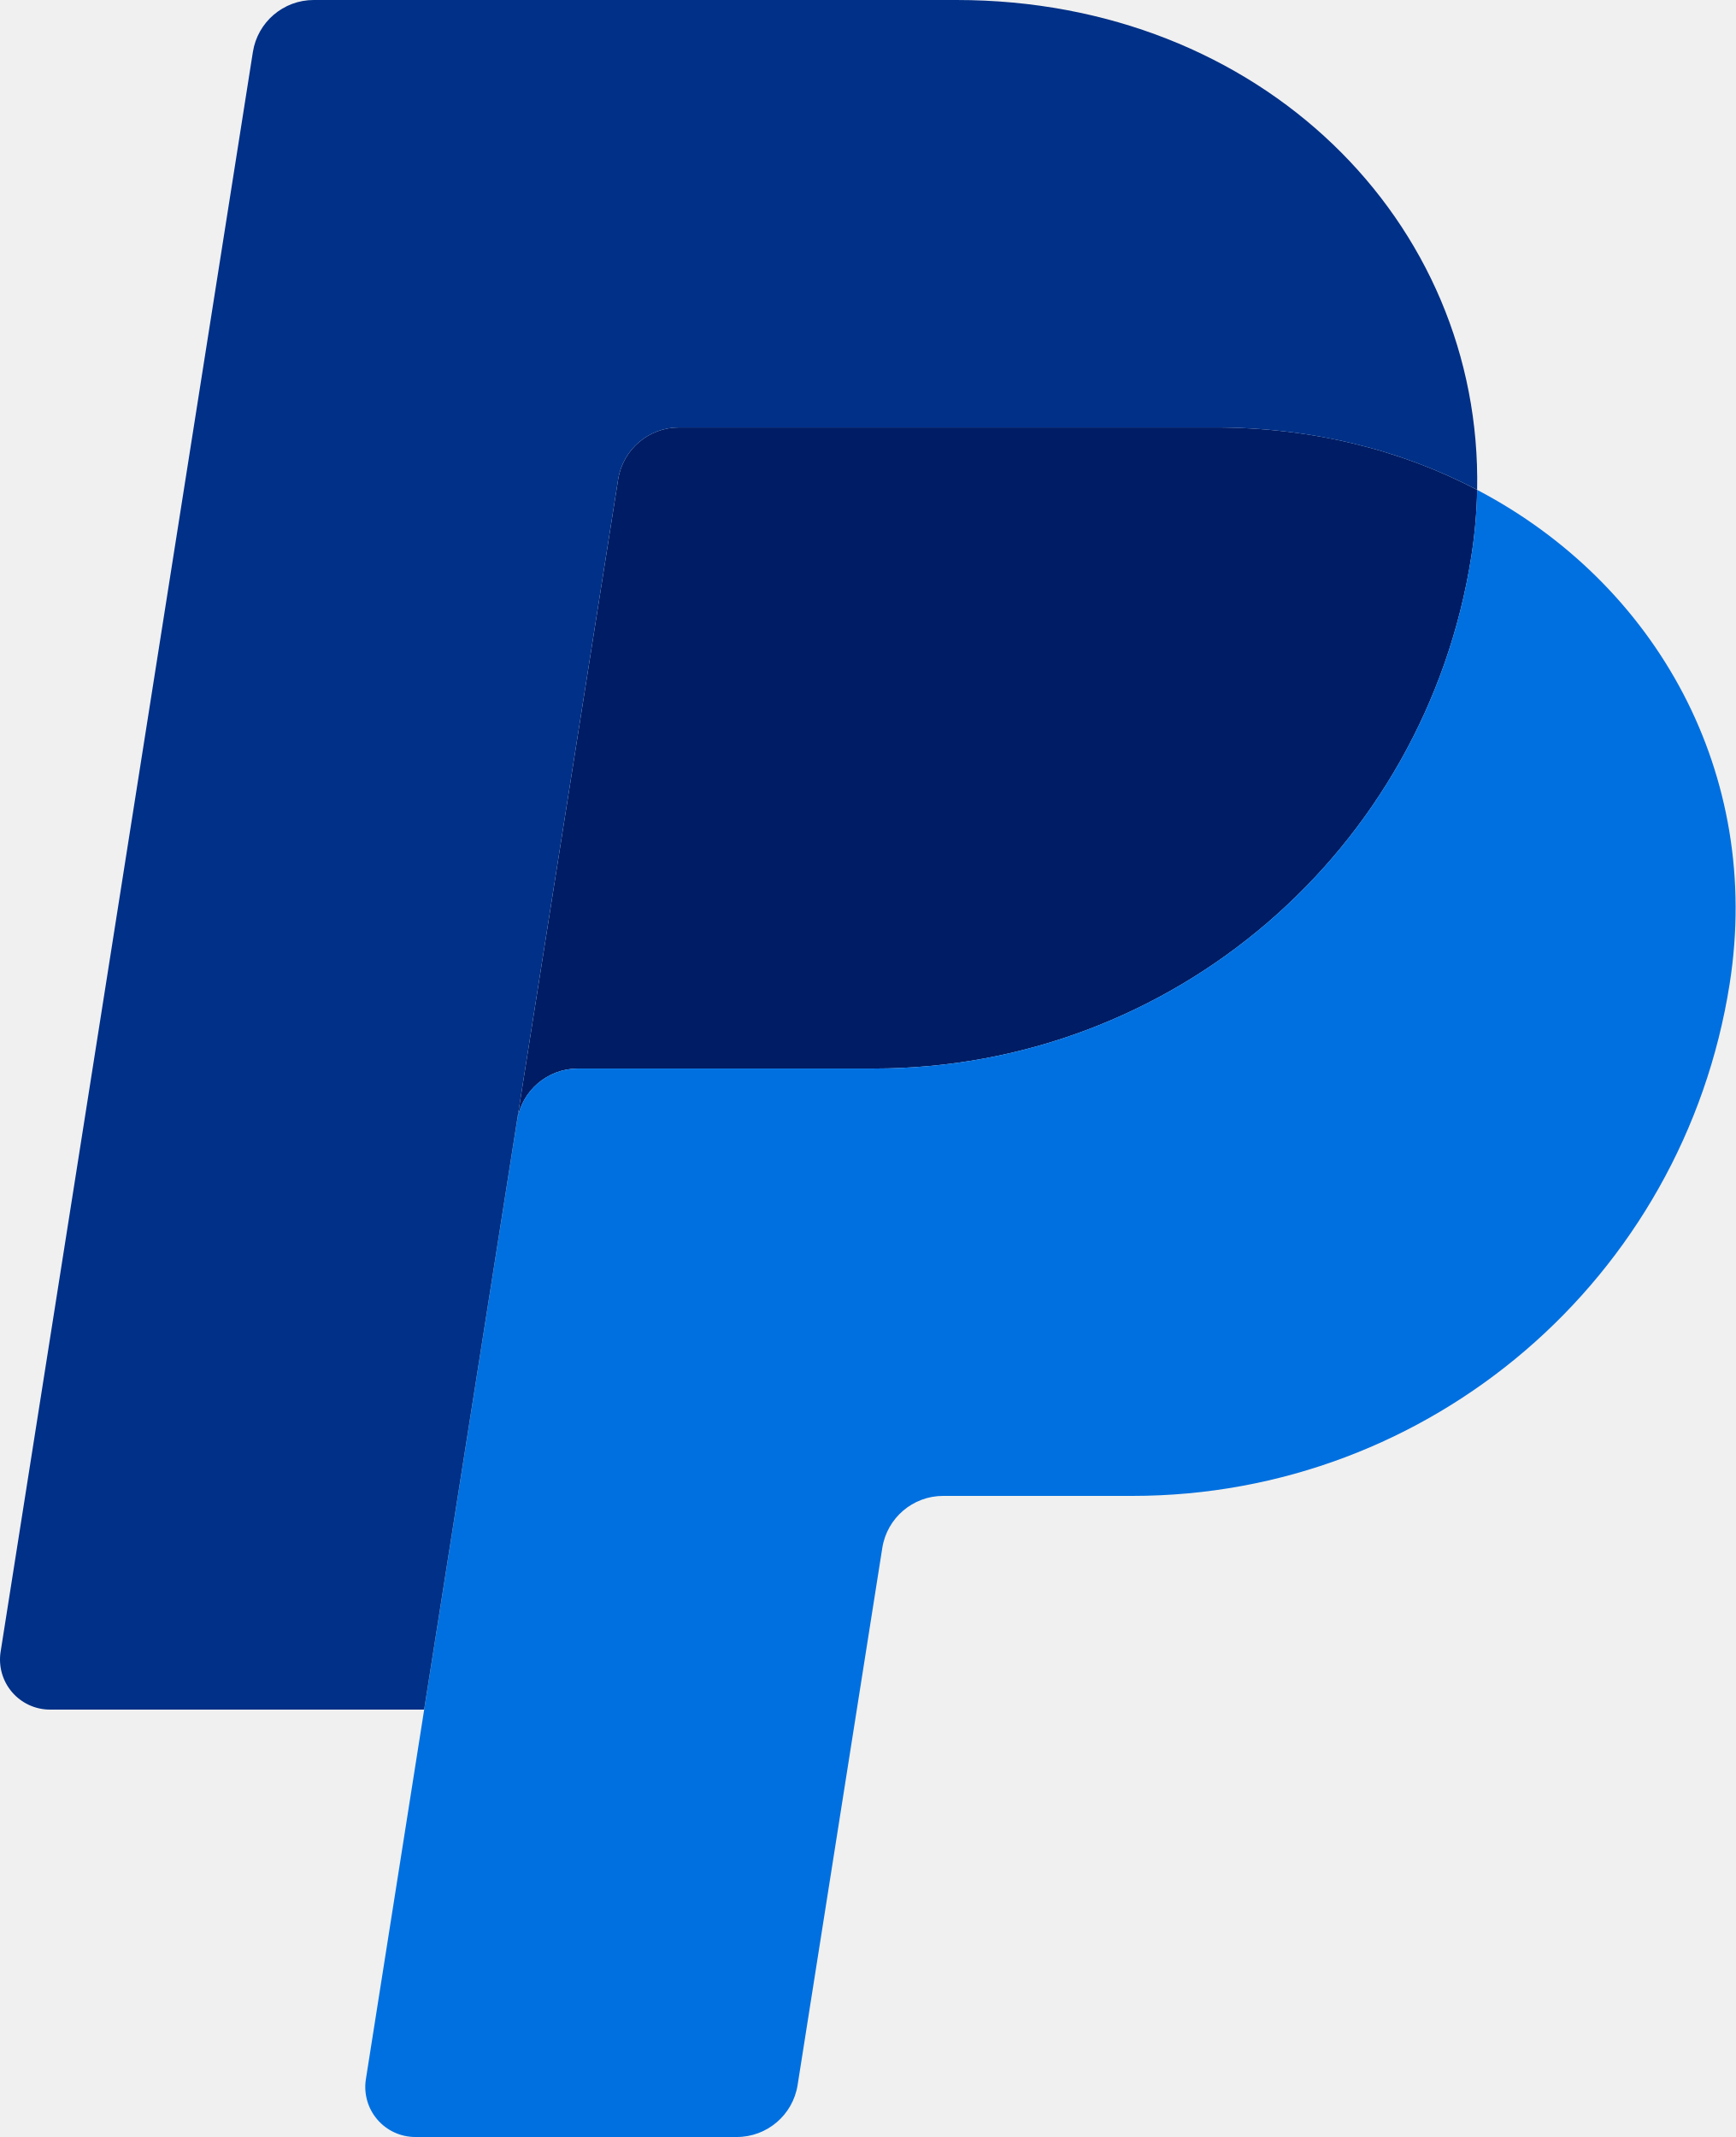
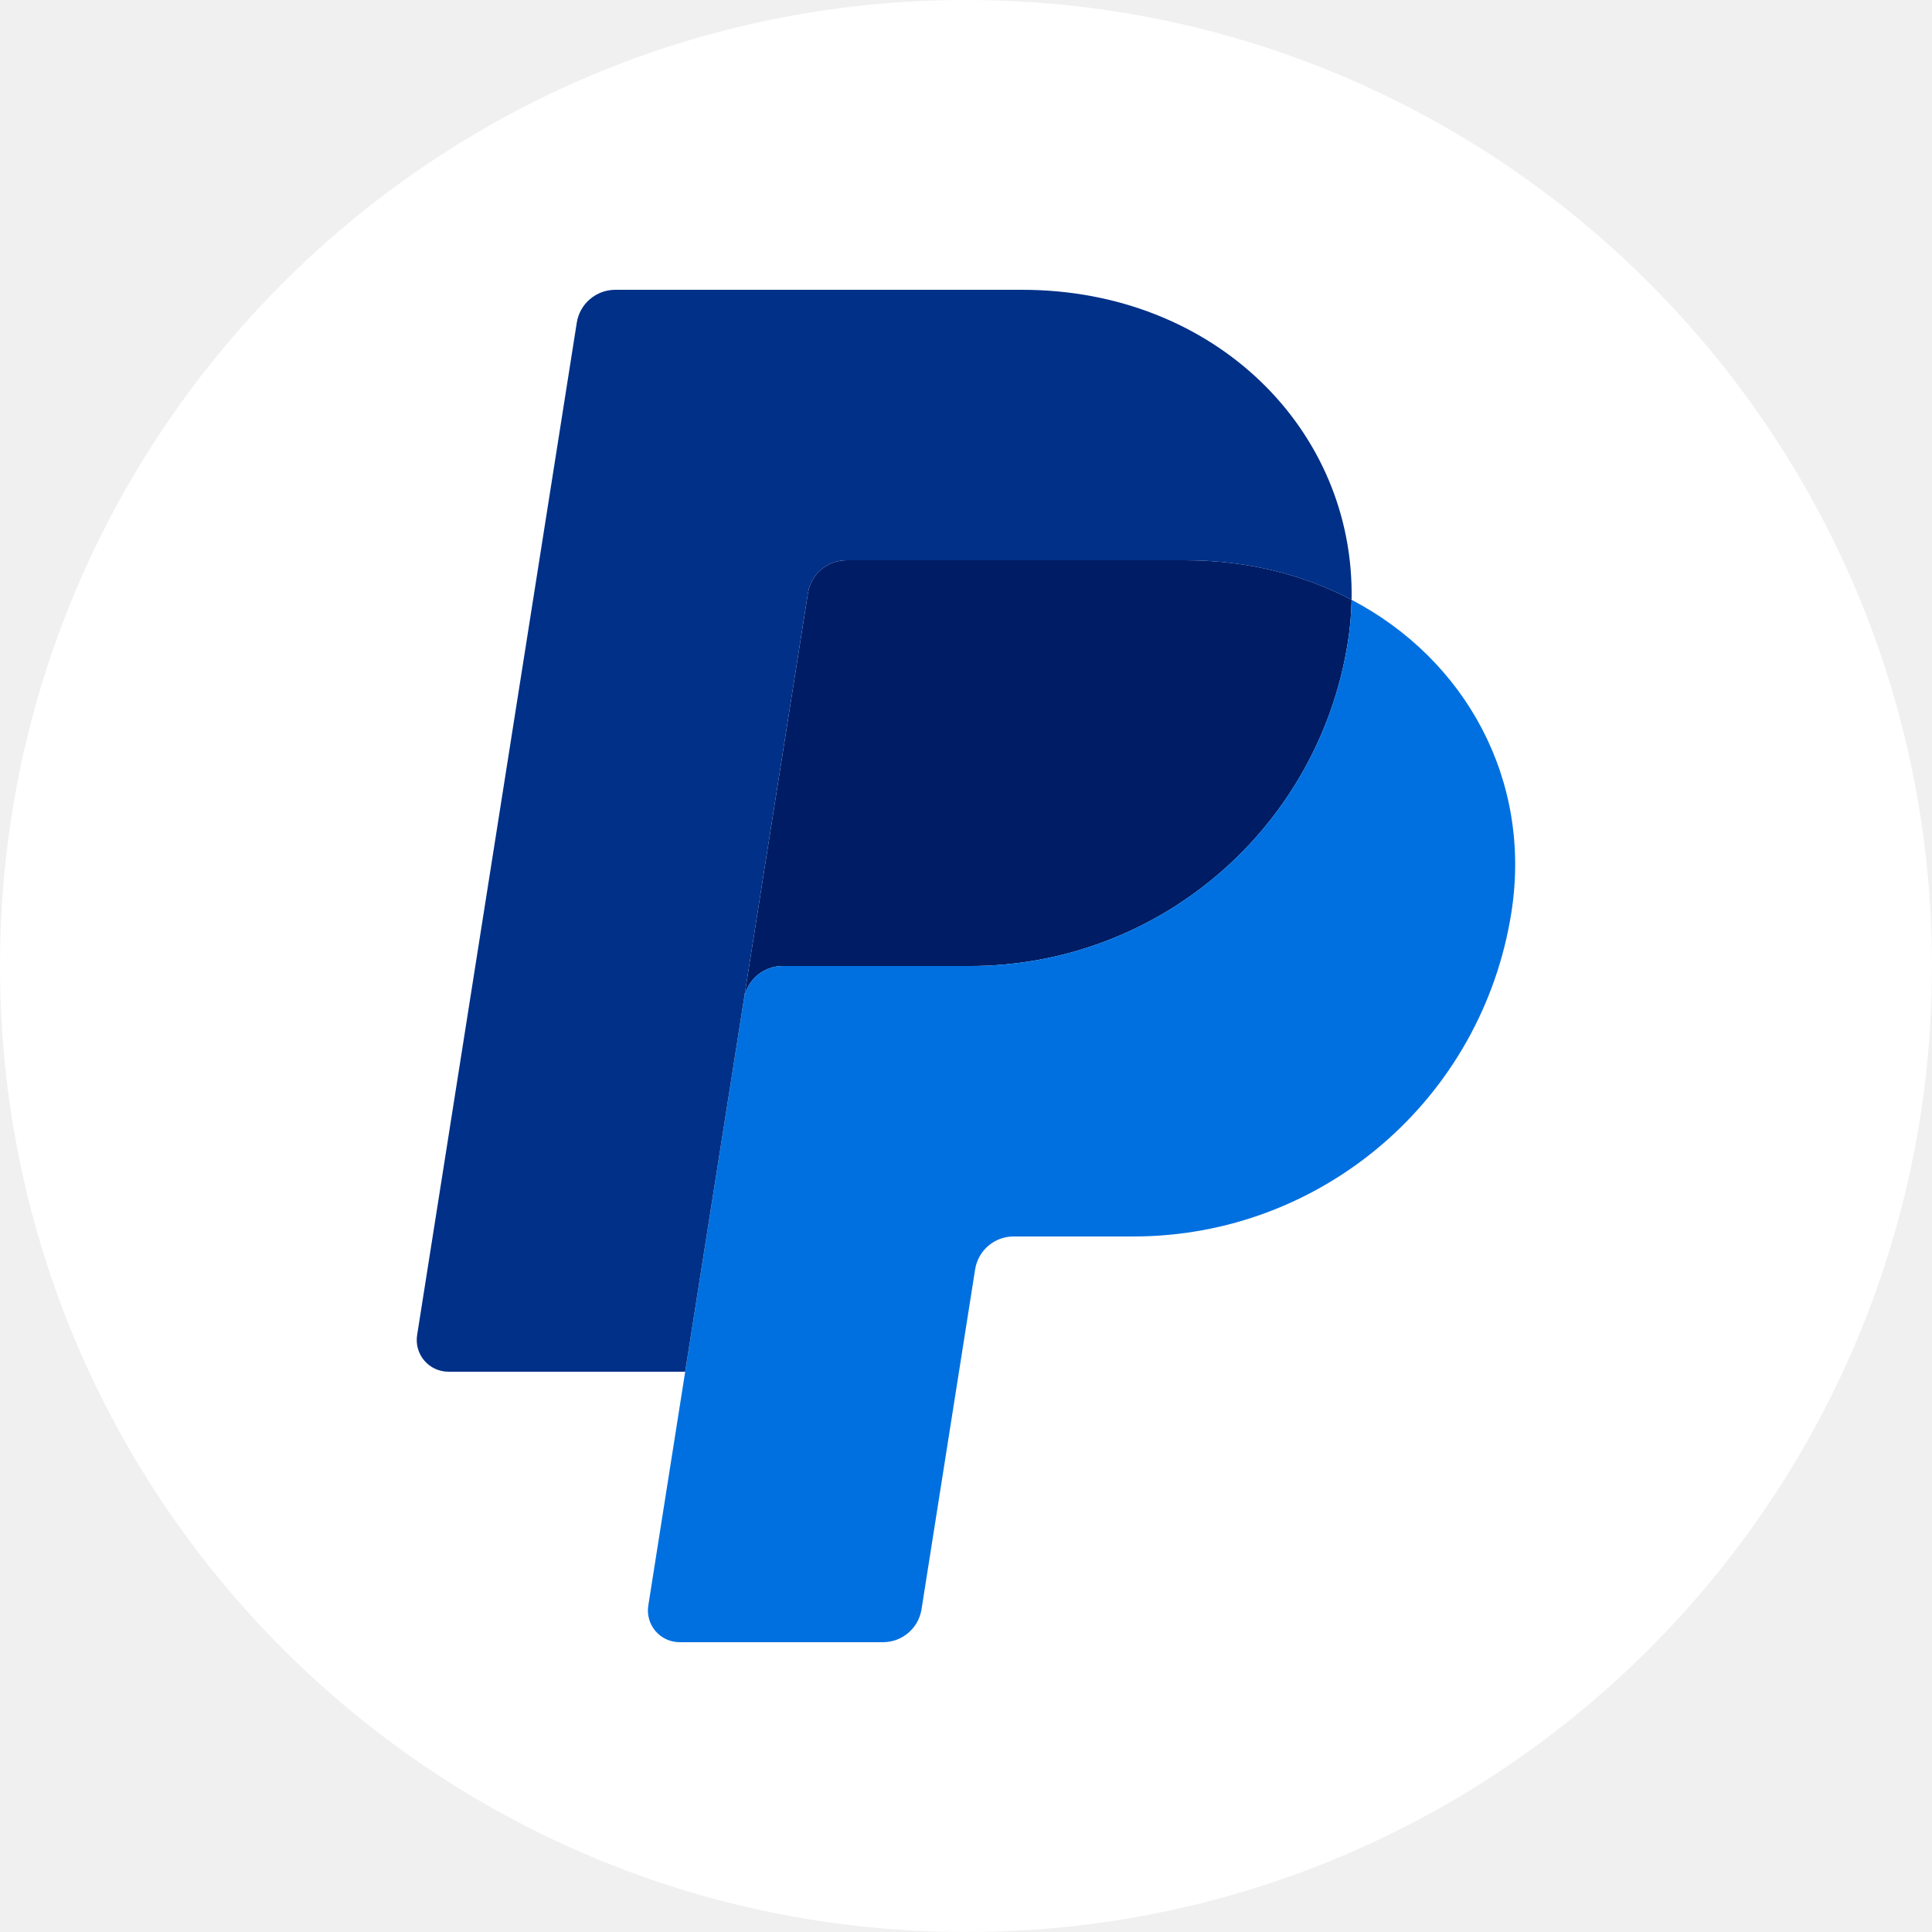
- <svg xmlns="http://www.w3.org/2000/svg" width="584.798" height="720" viewBox="0 0 154.728 190.5">
-   <g transform="translate(898.192 276.071)">
-     <path clip-path="none" d="M-837.663-237.968a5.49 5.49 0 0 0-5.423 4.633l-9.013 57.15-8.281 52.514-.005.044.01-.044 8.281-52.514c.421-2.669 2.719-4.633 5.42-4.633h26.404c26.573 0 49.127-19.387 53.246-45.658.314-1.996.482-3.973.52-5.924v-.003h-.003c-6.753-3.543-14.683-5.565-23.372-5.565z" fill="#001c64" />
-     <path clip-path="none" d="M-766.506-232.402c-.037 1.951-.207 3.93-.52 5.926-4.119 26.271-26.673 45.658-53.246 45.658h-26.404c-2.701 0-4.999 1.964-5.42 4.633l-8.281 52.514-5.197 32.947a4.46 4.46 0 0 0 4.405 5.153h28.66a5.49 5.49 0 0 0 5.423-4.633l7.55-47.881c.423-2.669 2.722-4.636 5.423-4.636h16.876c26.573 0 49.124-19.386 53.243-45.655 2.924-18.649-6.46-35.614-22.511-44.026z" fill="#0070e0" />
-     <path clip-path="none" d="M-870.225-276.071a5.49 5.49 0 0 0-5.423 4.636l-22.489 142.608a4.46 4.46 0 0 0 4.405 5.156h33.351l8.281-52.514 9.013-57.15a5.49 5.49 0 0 1 5.423-4.633h47.782c8.691 0 16.621 2.025 23.375 5.563.46-23.917-19.275-43.666-46.412-43.666z" fill="#003087" />
+ <svg xmlns="http://www.w3.org/2000/svg" viewBox="0 0 200 200">
+   <circle cx="100" cy="100" r="100" fill="#ffffff" />
+   <g transform="translate(43.14 30.00) scale(0.7349)">
+     <g transform="translate(898.192 276.071)">
+       <path clip-path="none" d="M-837.663-237.968a5.49 5.49 0 0 0-5.423 4.633l-9.013 57.15-8.281 52.514-.005.044.01-.044 8.281-52.514c.421-2.669 2.719-4.633 5.42-4.633h26.404c26.573 0 49.127-19.387 53.246-45.658.314-1.996.482-3.973.52-5.924v-.003h-.003c-6.753-3.543-14.683-5.565-23.372-5.565z" fill="#001c64" />
+       <path clip-path="none" d="M-766.506-232.402c-.037 1.951-.207 3.93-.52 5.926-4.119 26.271-26.673 45.658-53.246 45.658h-26.404c-2.701 0-4.999 1.964-5.42 4.633l-8.281 52.514-5.197 32.947a4.46 4.46 0 0 0 4.405 5.153h28.66a5.49 5.49 0 0 0 5.423-4.633l7.55-47.881c.423-2.669 2.722-4.636 5.423-4.636h16.876c26.573 0 49.124-19.386 53.243-45.655 2.924-18.649-6.46-35.614-22.511-44.026z" fill="#0070e0" />
+       <path clip-path="none" d="M-870.225-276.071a5.49 5.49 0 0 0-5.423 4.636l-22.489 142.608a4.46 4.46 0 0 0 4.405 5.156h33.351l8.281-52.514 9.013-57.15a5.49 5.49 0 0 1 5.423-4.633h47.782c8.691 0 16.621 2.025 23.375 5.563.46-23.917-19.275-43.666-46.412-43.666z" fill="#003087" />
+     </g>
  </g>
</svg>
